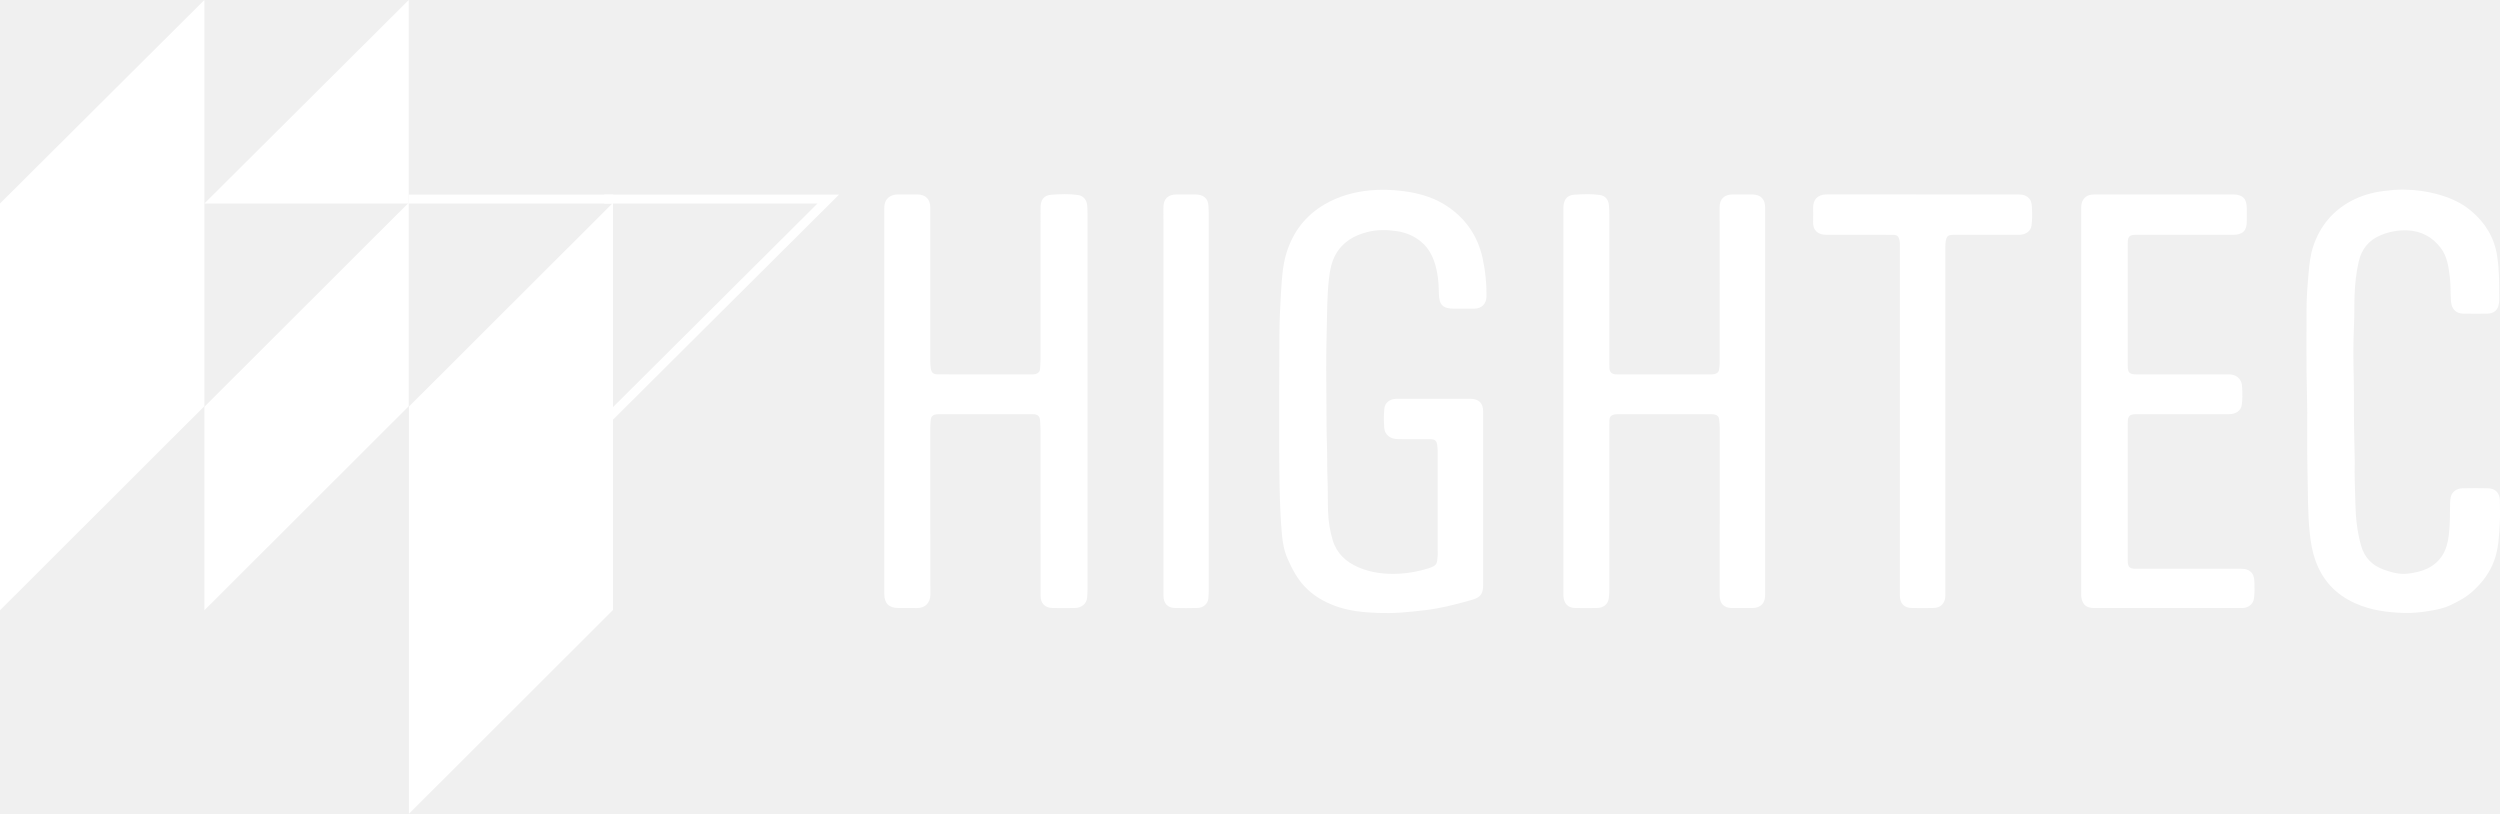
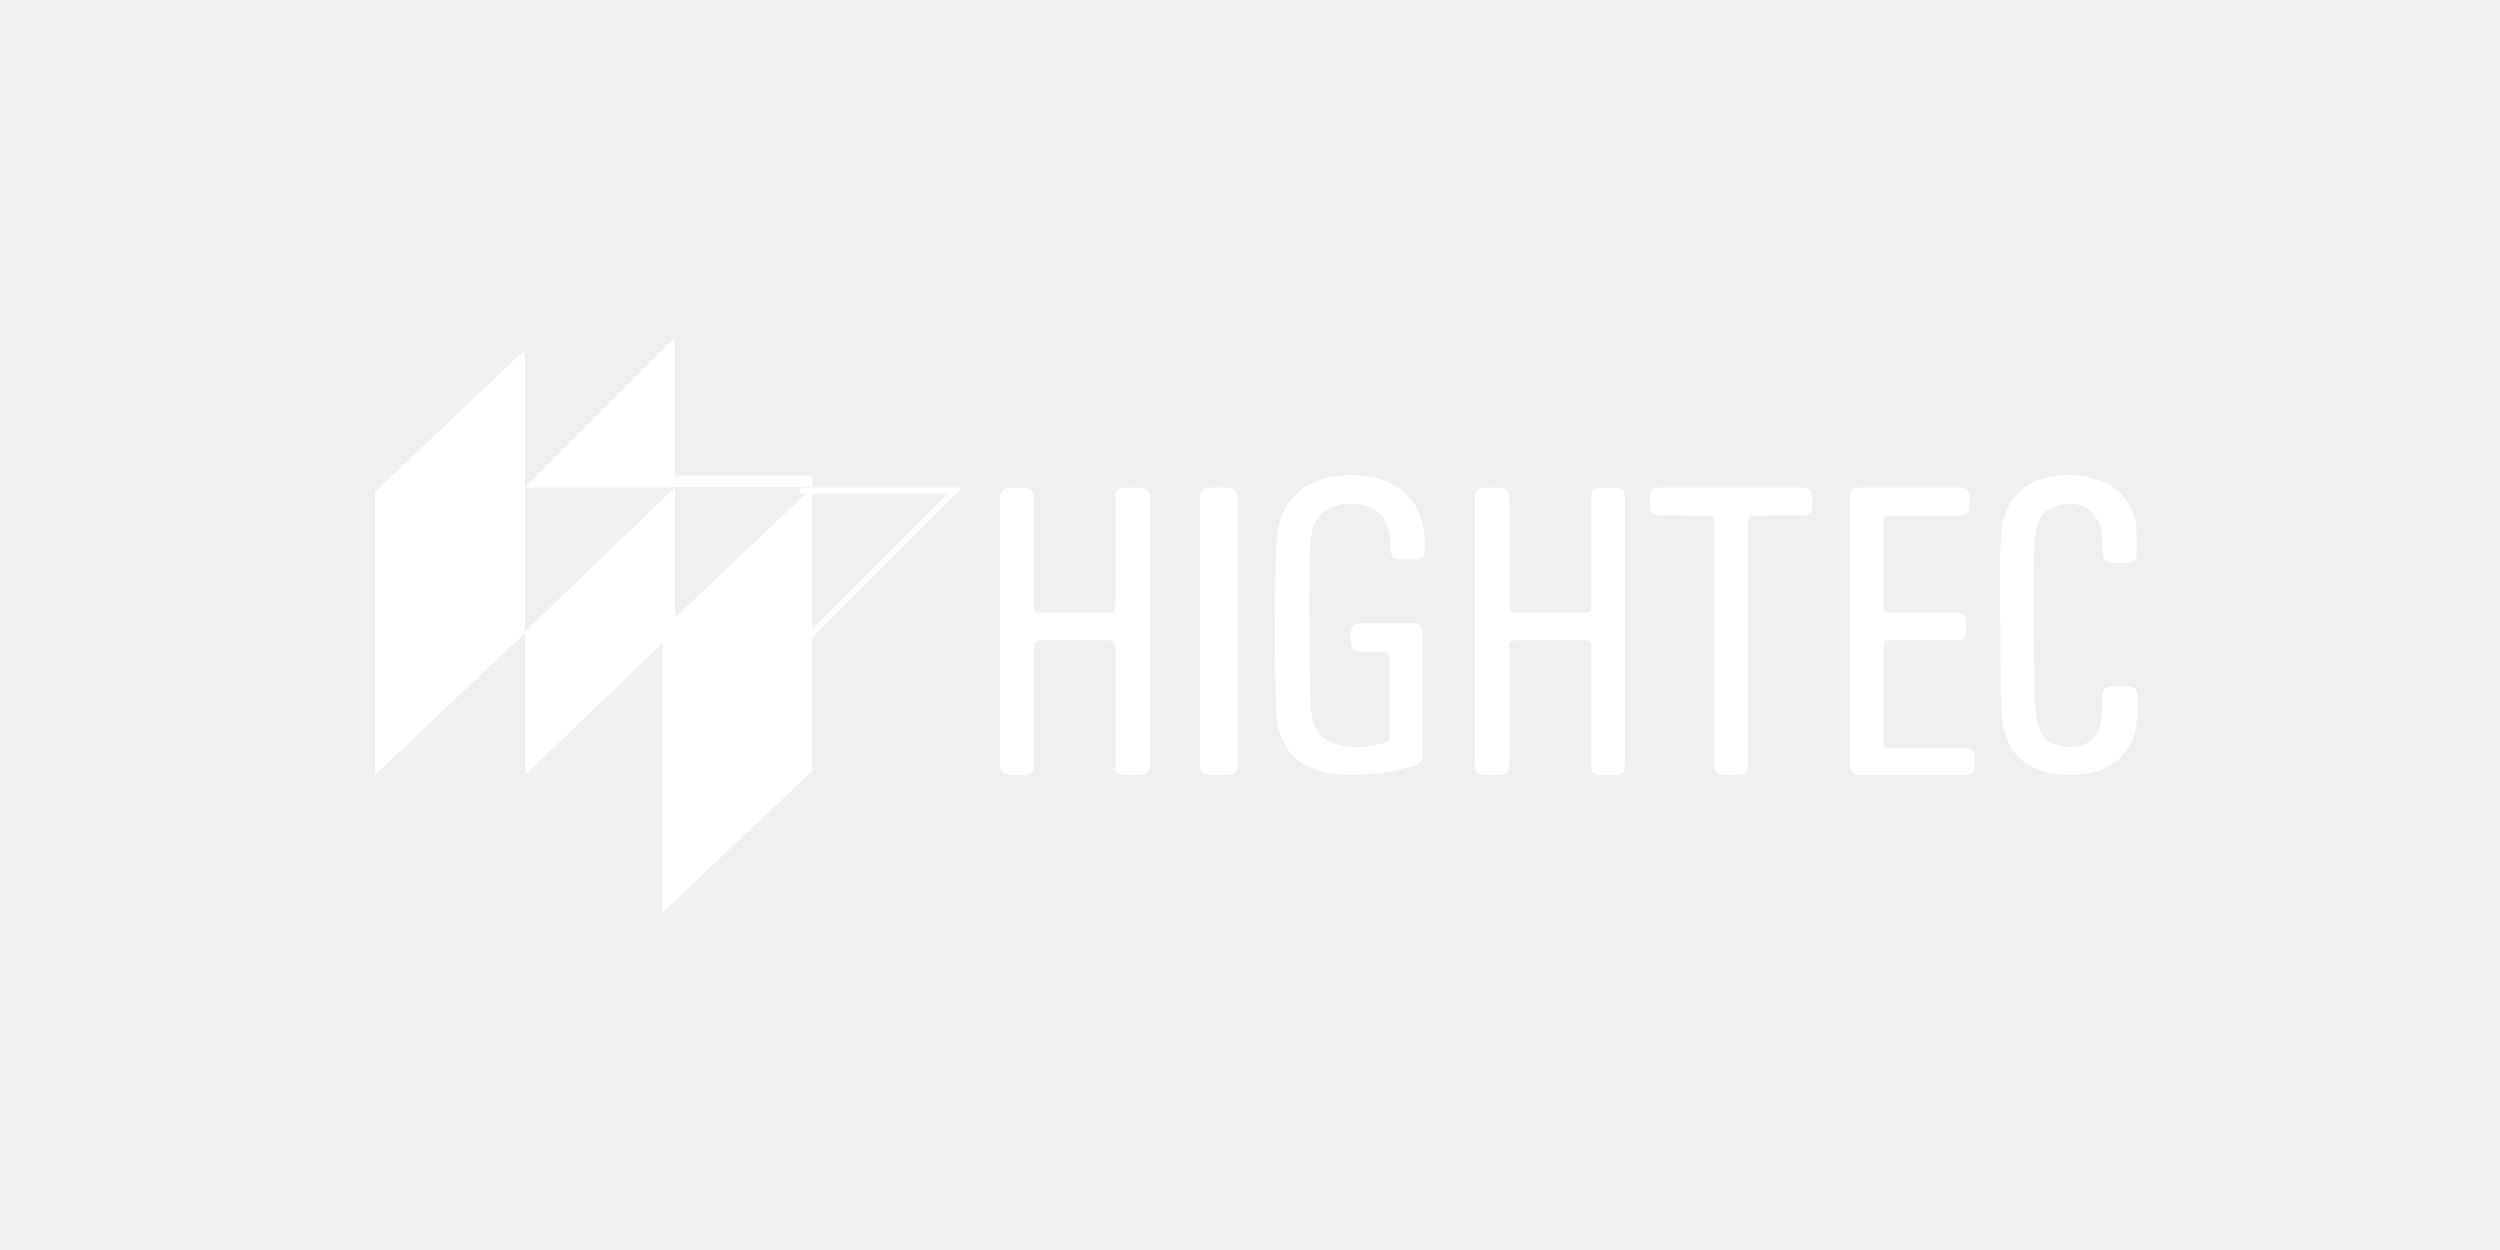
- <svg xmlns="http://www.w3.org/2000/svg" xmlns:xlink="http://www.w3.org/1999/xlink" width="258px" height="84px" viewBox="0 0 258 84" version="1.1">
+ <svg xmlns="http://www.w3.org/2000/svg" xmlns:xlink="http://www.w3.org/1999/xlink" width="200px" height="100px" viewBox="0 0 200 100" version="1.1">
  <defs>
-     <polygon id="path-1" points="0 0 21.091 0 21.091 63.081 0 63.081" />
+     <polygon id="path-1" points="0 0 12 0 12 34 0 34" />
  </defs>
-   <g id="Web" stroke="none" stroke-width="1" fill="none" fill-rule="evenodd">
-     <g id="sponsor-logo-/-sizing-box" transform="translate(-445, -1346)">
-       <g id="Group-28" transform="translate(445, 1346)">
-         <path d="M91.258,41.404 C91.258,34.774 91.258,28.145 91.258,21.516 C91.258,21.004 91.384,20.551 91.858,20.268 C92.102,20.121 92.375,20.071 92.654,20.068 C93.324,20.062 93.993,20.061 94.663,20.067 C95.527,20.075 96.006,20.562 96.006,21.422 C96.006,26.695 96.006,31.967 96.005,37.24 C96.005,37.489 96.015,37.735 96.051,37.981 C96.118,38.455 96.298,38.631 96.783,38.634 C97.854,38.639 98.926,38.635 99.997,38.636 C102.169,38.636 104.34,38.635 106.511,38.637 C106.726,38.637 106.934,38.617 107.112,38.49 C107.24,38.397 107.32,38.266 107.329,38.102 C107.348,37.75 107.384,37.398 107.385,37.045 C107.389,31.839 107.387,26.633 107.387,21.427 C107.387,20.603 107.73,20.142 108.551,20.09 C109.453,20.033 110.366,19.993 111.268,20.128 C111.804,20.208 112.152,20.647 112.197,21.178 C112.244,21.741 112.232,22.304 112.232,22.867 C112.233,35.533 112.233,48.199 112.231,60.865 C112.231,61.151 112.216,61.437 112.186,61.722 C112.122,62.302 111.615,62.731 110.956,62.744 C110.172,62.759 109.387,62.761 108.602,62.744 C107.828,62.726 107.388,62.258 107.388,61.483 C107.387,55.82 107.388,50.155 107.385,44.491 C107.385,44.119 107.353,43.747 107.333,43.376 C107.312,42.998 107.133,42.804 106.754,42.753 C106.67,42.741 106.583,42.746 106.497,42.746 C103.292,42.746 100.088,42.746 96.882,42.745 C96.728,42.745 96.577,42.752 96.43,42.803 C96.21,42.882 96.093,43.039 96.063,43.269 C96.024,43.581 96.003,43.894 96.003,44.21 C96.007,49.932 95.998,55.654 96.015,61.376 C96.017,62.139 95.521,62.765 94.646,62.75 C94.005,62.739 93.364,62.749 92.723,62.749 C91.74,62.747 91.258,62.27 91.258,61.291 C91.258,54.663 91.258,48.033 91.258,41.404" id="Fill-1" fill="#FFFFFF" />
-         <path d="M153.061,51.479 C153.061,54.45 153.061,57.421 153.061,60.391 C153.061,61.277 152.78,61.659 151.925,61.9 C150.356,62.342 148.779,62.76 147.159,62.96 C146.291,63.068 145.418,63.158 144.543,63.22 C143.769,63.274 142.994,63.282 142.223,63.256 C140.695,63.204 139.176,63.055 137.73,62.511 C136.545,62.065 135.479,61.433 134.607,60.493 C133.842,59.667 133.334,58.691 132.884,57.676 C132.528,56.874 132.372,56.027 132.295,55.158 C132.152,53.552 132.089,51.944 132.058,50.332 C132.033,49.034 132.016,47.736 132.015,46.437 C132.012,42.483 132.01,38.528 132.036,34.574 C132.046,33.125 132.105,31.675 132.196,30.228 C132.284,28.845 132.35,27.45 132.762,26.11 C133.433,23.932 134.733,22.234 136.713,21.082 C138.119,20.263 139.648,19.829 141.262,19.657 C142.456,19.531 143.644,19.573 144.828,19.724 C146.523,19.94 148.14,20.422 149.548,21.418 C151.367,22.704 152.523,24.451 153.003,26.636 C153.288,27.935 153.425,29.245 153.407,30.575 C153.396,31.357 152.928,31.843 152.139,31.854 C151.45,31.864 150.761,31.856 150.072,31.856 C148.921,31.856 148.514,31.478 148.494,30.321 C148.48,29.587 148.445,28.855 148.309,28.133 C148.078,26.898 147.645,25.759 146.637,24.929 C145.912,24.331 145.056,23.987 144.141,23.852 C143.13,23.703 142.102,23.691 141.098,23.949 C139.716,24.304 138.553,24.981 137.836,26.271 C137.43,27.001 137.265,27.805 137.165,28.621 C136.939,30.48 136.965,32.35 136.914,34.218 C136.843,36.768 136.867,39.318 136.889,41.867 C136.901,43.212 136.89,44.56 136.941,45.904 C136.986,47.069 136.947,48.235 136.998,49.398 C137.047,50.505 137.016,51.613 137.052,52.719 C137.086,53.758 137.237,54.778 137.547,55.781 C137.968,57.139 138.927,57.995 140.159,58.534 C141.526,59.132 142.995,59.289 144.479,59.202 C145.468,59.143 146.441,58.951 147.394,58.659 C148.403,58.349 148.28,58.102 148.366,57.374 C148.388,57.195 148.37,57.011 148.37,56.83 C148.371,53.496 148.371,50.163 148.37,46.829 C148.37,46.542 148.366,46.258 148.327,45.972 C148.257,45.474 148.109,45.327 147.601,45.326 C146.52,45.323 145.439,45.333 144.358,45.321 C143.815,45.315 143.313,45.191 143.006,44.673 C142.816,44.351 142.852,43.989 142.826,43.641 C142.791,43.156 142.824,42.669 142.864,42.184 C142.913,41.579 143.415,41.161 144.104,41.159 C145.778,41.155 147.453,41.158 149.126,41.157 C150.007,41.157 150.887,41.156 151.767,41.158 C152.606,41.159 153.059,41.609 153.06,42.452 C153.062,45.461 153.061,48.47 153.061,51.479" id="Fill-3" fill="#FFFFFF" />
-         <path d="M182.162,41.407 C182.162,48.065 182.163,54.723 182.161,61.381 C182.161,61.93 182.006,62.401 181.448,62.635 C181.262,62.713 181.066,62.749 180.862,62.749 C180.145,62.747 179.427,62.752 178.71,62.747 C177.922,62.742 177.472,62.282 177.472,61.491 C177.471,55.683 177.471,49.876 177.475,44.068 C177.475,43.789 177.434,43.516 177.407,43.241 C177.386,43.028 177.255,42.877 177.045,42.804 C176.898,42.753 176.748,42.745 176.593,42.745 C173.369,42.746 170.145,42.746 166.921,42.747 C166.808,42.747 166.691,42.751 166.581,42.778 C166.238,42.862 166.103,43.032 166.092,43.385 C166.084,43.614 166.082,43.843 166.082,44.073 C166.081,49.699 166.082,55.325 166.08,60.951 C166.08,61.227 166.062,61.505 166.021,61.778 C165.933,62.364 165.482,62.732 164.817,62.744 C164.052,62.758 163.286,62.76 162.521,62.744 C161.819,62.729 161.387,62.267 161.345,61.525 C161.34,61.431 161.343,61.335 161.343,61.239 C161.343,48.019 161.343,34.799 161.344,21.579 C161.344,21.445 161.337,21.31 161.356,21.179 C161.451,20.514 161.781,20.136 162.479,20.092 C163.354,20.036 164.238,19.994 165.111,20.125 C165.677,20.209 165.973,20.589 166.04,21.162 C166.083,21.525 166.08,21.886 166.081,22.248 C166.082,27.263 166.081,32.278 166.082,37.293 C166.082,37.512 166.085,37.732 166.091,37.952 C166.101,38.381 166.309,38.601 166.735,38.633 C166.792,38.637 166.85,38.636 166.908,38.636 C170.142,38.636 173.374,38.636 176.608,38.636 C177.065,38.635 177.351,38.477 177.404,38.177 C177.444,37.952 177.455,37.722 177.47,37.494 C177.479,37.36 177.472,37.226 177.472,37.092 C177.472,31.858 177.479,26.623 177.465,21.389 C177.463,20.516 177.969,20.076 178.797,20.068 C179.467,20.06 180.136,20.062 180.807,20.067 C181.706,20.074 182.162,20.535 182.162,21.434 C182.162,28.091 182.162,34.749 182.162,41.407" id="Fill-5" fill="#FFFFFF" />
-         <path d="M243.01,47.622 C242.962,49.068 243.05,50.566 243.079,52.064 C243.107,53.48 243.271,54.893 243.651,56.269 C243.999,57.536 244.813,58.373 246.044,58.801 C246.84,59.078 247.668,59.306 248.512,59.199 C249.905,59.023 251.21,58.61 252.033,57.342 C252.451,56.697 252.628,55.96 252.718,55.208 C252.848,54.127 252.837,53.038 252.849,51.951 C252.851,51.732 252.87,51.511 252.917,51.299 C253.035,50.756 253.505,50.403 254.156,50.39 C255.026,50.373 255.897,50.372 256.767,50.39 C257.526,50.407 257.983,50.896 257.986,51.655 C257.989,52.429 258.02,53.205 257.979,53.976 C257.91,55.277 257.857,56.587 257.409,57.832 C256.957,59.089 256.179,60.113 255.191,61.015 C254.513,61.633 253.731,62.045 252.924,62.435 C252.175,62.797 251.363,62.946 250.557,63.073 C249.729,63.204 248.886,63.282 248.048,63.255 C246.345,63.199 244.675,62.98 243.087,62.273 C241.061,61.37 239.685,59.908 238.945,57.822 C238.623,56.916 238.469,55.984 238.369,55.035 C238.14,52.887 238.19,50.731 238.13,48.576 C238.055,45.893 238.155,43.209 238.076,40.527 C237.993,37.729 238.051,34.931 238.033,32.134 C238.025,30.799 238.131,29.469 238.25,28.139 C238.334,27.198 238.437,26.264 238.743,25.364 C239.444,23.313 240.745,21.752 242.653,20.732 C243.683,20.181 244.805,19.866 245.974,19.714 C246.657,19.625 247.344,19.559 248.026,19.567 C249.286,19.582 250.527,19.752 251.75,20.102 C252.945,20.444 254.042,20.949 254.994,21.741 C256.454,22.957 257.402,24.485 257.7,26.38 C257.939,27.892 257.921,29.42 257.922,30.945 C257.922,31.133 257.891,31.326 257.85,31.511 C257.731,32.038 257.316,32.359 256.711,32.368 C255.869,32.381 255.027,32.383 254.185,32.367 C253.452,32.354 253.013,31.877 252.945,31.135 C252.871,30.327 252.929,29.514 252.834,28.707 C252.704,27.597 252.572,26.471 251.86,25.554 C250.997,24.441 249.848,23.826 248.418,23.773 C247.489,23.739 246.604,23.901 245.738,24.252 C244.46,24.77 243.714,25.701 243.413,27.021 C243.157,28.139 243.043,29.27 242.993,30.416 C242.949,31.457 242.987,32.498 242.935,33.537 C242.845,35.37 242.861,37.204 242.906,39.035 C242.955,41.069 242.896,43.103 242.959,45.135 C242.984,45.946 242.988,46.758 243.01,47.622" id="Fill-7" fill="#FFFFFF" />
-         <path d="M214.781,41.417 C214.781,34.76 214.781,28.102 214.78,21.445 C214.78,21.114 214.834,20.801 215.041,20.529 C215.325,20.157 215.73,20.069 216.162,20.068 C218.209,20.063 220.256,20.066 222.303,20.066 C225.01,20.066 227.717,20.065 230.424,20.066 C231.445,20.066 231.87,20.492 231.87,21.511 C231.87,21.941 231.87,22.37 231.87,22.8 C231.87,23.825 231.458,24.233 230.421,24.233 C228.231,24.233 226.04,24.233 223.85,24.233 C222.702,24.233 221.553,24.232 220.405,24.234 C219.772,24.234 219.586,24.412 219.585,25.048 C219.582,29.289 219.582,33.529 219.585,37.77 C219.586,38.463 219.774,38.636 220.481,38.636 C223.648,38.636 226.813,38.636 229.98,38.636 C230.525,38.636 230.971,38.815 231.244,39.317 C231.381,39.57 231.38,39.854 231.395,40.125 C231.427,40.677 231.426,41.231 231.35,41.783 C231.272,42.36 230.767,42.741 230.05,42.744 C228.893,42.749 227.734,42.746 226.577,42.746 C224.53,42.746 222.483,42.746 220.436,42.746 C219.789,42.746 219.586,42.935 219.586,43.57 C219.583,48.345 219.583,53.121 219.585,57.897 C219.586,58.511 219.777,58.695 220.393,58.695 C224.008,58.696 227.624,58.695 231.239,58.696 C231.681,58.696 232.095,58.766 232.395,59.144 C232.639,59.452 232.641,59.822 232.658,60.179 C232.682,60.693 232.677,61.208 232.616,61.723 C232.55,62.292 232.112,62.698 231.49,62.745 C231.433,62.75 231.375,62.749 231.318,62.749 C226.248,62.749 221.178,62.749 216.108,62.747 C215.337,62.747 214.938,62.429 214.803,61.702 C214.776,61.563 214.782,61.417 214.782,61.274 C214.781,55.372 214.781,49.469 214.781,43.566 L214.781,41.417 Z" id="Fill-9" fill="#FFFFFF" />
-         <path d="M196.069,43.337 C196.069,37.329 196.069,31.32 196.068,25.312 C196.068,25.15 196.068,24.99 196.034,24.828 C195.937,24.368 195.792,24.235 195.315,24.235 C193.698,24.232 192.081,24.233 190.465,24.233 C189.804,24.233 189.144,24.234 188.485,24.233 C187.617,24.232 187.068,23.787 187.111,22.864 C187.133,22.388 187.115,21.909 187.115,21.431 C187.115,20.584 187.582,20.1 188.429,20.066 C188.477,20.065 188.524,20.065 188.572,20.065 C195.144,20.065 201.717,20.065 208.289,20.066 C208.733,20.066 209.143,20.155 209.443,20.524 C209.676,20.812 209.681,21.166 209.698,21.503 C209.73,22.093 209.73,22.686 209.654,23.275 C209.581,23.837 209.071,24.229 208.383,24.232 C207.121,24.237 205.858,24.233 204.595,24.233 C203.6,24.233 202.605,24.232 201.61,24.234 C201.034,24.235 200.894,24.36 200.794,24.92 C200.76,25.11 200.76,25.299 200.76,25.49 C200.759,37.449 200.759,49.409 200.762,61.368 C200.762,61.61 200.743,61.843 200.642,62.066 C200.427,62.544 200.022,62.73 199.536,62.742 C198.79,62.761 198.043,62.759 197.298,62.744 C196.497,62.729 196.069,62.277 196.069,61.476 C196.069,55.43 196.069,49.383 196.069,43.337" id="Fill-11" fill="#FFFFFF" />
-         <path d="M120.073,41.377 C120.073,34.72 120.078,28.062 120.066,21.405 C120.064,20.534 120.532,20.074 121.409,20.067 C122.059,20.061 122.709,20.062 123.36,20.067 C124.148,20.072 124.699,20.433 124.717,21.306 C124.722,21.581 124.745,21.859 124.745,22.135 C124.746,35.039 124.746,47.943 124.744,60.847 C124.744,61.152 124.728,61.457 124.701,61.761 C124.652,62.309 124.192,62.726 123.578,62.742 C122.784,62.761 121.989,62.765 121.196,62.741 C120.494,62.72 120.074,62.241 120.073,61.521 C120.073,54.806 120.073,48.092 120.073,41.377" id="Fill-13" fill="#FFFFFF" />
-         <polygon id="Fill-15" fill="#FFFFFF" points="42.182 21.002 42.182 9.20751761e-05 21.092 21.002" />
-         <g id="Group-19" transform="translate(42.18283, 20.91939)">
-           <mask id="mask-2" fill="white">
-             <use xlink:href="#path-1" />
-           </mask>
-           <g id="Clip-18" />
-           <polygon id="Fill-17" fill="#FFFFFF" mask="url(#mask-2)" points="21.091 0 0 21.059 0 63.081 21.091 42.02" />
-         </g>
-         <polygon id="Fill-20" fill="#FFFFFF" points="42.182 20.919 21.092 41.979 21.092 62.981 42.182 41.921" />
-         <polygon id="Fill-22" fill="#FFFFFF" points="0 21.001 0 62.981 21.091 41.921 21.091 21.001 21.091 20.919 21.091 0" />
-         <polyline id="Fill-24" fill="#FFFFFF" points="63.274 20.085 42.182 20.085 42.182 21.001 43.1 21.001 46.556 21.001 63.274 21.001" />
-         <polyline id="Fill-26" fill="#FFFFFF" points="62.356 44.211 63.922 42.652 85.013 21.651 86.585 20.085 84.365 20.085 63.273 20.085 62.356 20.085 62.356 21.002 63.273 21.002 66.649 21.002 84.365 21.002 63.273 42.003" />
+   <g id="Artboard" stroke="none" stroke-width="1" fill="none" fill-rule="evenodd">
+     <g id="hightec_rt" transform="translate(30, 27)">
+       <path d="M50,23.504 C50,19.935 50,16.365 50,12.797 C50,12.52 50.072,12.277 50.343,12.124 C50.483,12.046 50.639,12.018 50.799,12.017 C51.182,12.013 51.565,12.013 51.948,12.016 C52.442,12.021 52.716,12.283 52.716,12.746 C52.716,15.585 52.716,18.423 52.716,21.262 C52.716,21.396 52.722,21.528 52.742,21.661 C52.78,21.916 52.883,22.011 53.161,22.013 C53.774,22.015 54.387,22.013 55,22.014 C56.242,22.014 57.484,22.013 58.726,22.014 C58.849,22.014 58.968,22.003 59.07,21.935 C59.144,21.885 59.189,21.815 59.194,21.726 C59.205,21.537 59.226,21.347 59.226,21.157 C59.229,18.354 59.227,15.551 59.227,12.749 C59.227,12.305 59.424,12.056 59.893,12.029 C60.409,11.998 60.932,11.976 61.448,12.049 C61.754,12.092 61.953,12.329 61.979,12.615 C62.006,12.918 61.999,13.22 61.999,13.524 C62,20.343 62,27.163 61.999,33.982 C61.999,34.136 61.99,34.29 61.973,34.443 C61.936,34.756 61.646,34.987 61.269,34.994 C60.821,35.002 60.372,35.003 59.923,34.994 C59.48,34.984 59.228,34.732 59.228,34.315 C59.227,31.266 59.228,28.216 59.226,25.166 C59.226,24.966 59.208,24.766 59.196,24.566 C59.185,24.362 59.082,24.258 58.866,24.23 C58.817,24.224 58.767,24.227 58.718,24.227 C56.885,24.227 55.051,24.227 53.218,24.226 C53.129,24.226 53.043,24.23 52.959,24.258 C52.833,24.3 52.766,24.384 52.749,24.508 C52.726,24.676 52.715,24.845 52.715,25.015 C52.717,28.096 52.712,31.177 52.722,34.257 C52.723,34.668 52.439,35.005 51.938,34.997 C51.572,34.991 51.205,34.996 50.838,34.996 C50.275,34.995 50,34.738 50,34.211 C50,30.643 50,27.073 50,23.504" id="Fill-1" fill="#FFFFFF" fill-rule="nonzero" />
+       <path d="M83.805,28.523 C83.805,30.154 83.805,31.787 83.805,33.419 C83.805,33.905 83.647,34.115 83.168,34.247 C82.288,34.49 81.404,34.72 80.495,34.83 C80.008,34.889 79.519,34.939 79.028,34.972 C78.593,35.002 78.159,35.006 77.727,34.992 C76.87,34.964 76.018,34.882 75.206,34.583 C74.542,34.338 73.944,33.991 73.455,33.474 C73.026,33.02 72.741,32.484 72.488,31.927 C72.289,31.486 72.201,31.021 72.158,30.543 C72.078,29.661 72.043,28.778 72.025,27.892 C72.011,27.179 72.002,26.466 72.001,25.753 C71.999,23.58 71.998,21.408 72.013,19.236 C72.018,18.44 72.051,17.643 72.103,16.848 C72.152,16.088 72.189,15.322 72.42,14.586 C72.796,13.39 73.525,12.457 74.636,11.824 C75.424,11.374 76.282,11.136 77.188,11.041 C77.857,10.972 78.524,10.994 79.188,11.077 C80.138,11.196 81.045,11.461 81.835,12.008 C82.855,12.715 83.504,13.674 83.773,14.875 C83.932,15.588 84.009,16.308 83.999,17.039 C83.993,17.468 83.731,17.735 83.288,17.741 C82.902,17.747 82.515,17.743 82.129,17.743 C81.483,17.743 81.255,17.535 81.243,16.899 C81.236,16.496 81.216,16.094 81.14,15.697 C81.01,15.019 80.768,14.393 80.202,13.937 C79.795,13.609 79.315,13.419 78.802,13.346 C78.235,13.264 77.659,13.257 77.096,13.399 C76.32,13.594 75.668,13.966 75.266,14.674 C75.038,15.075 74.946,15.517 74.89,15.965 C74.763,16.986 74.777,18.014 74.749,19.04 C74.709,20.441 74.722,21.842 74.735,23.242 C74.741,23.981 74.735,24.721 74.764,25.46 C74.789,26.1 74.767,26.74 74.796,27.379 C74.824,27.988 74.806,28.596 74.826,29.204 C74.845,29.775 74.93,30.335 75.104,30.886 C75.34,31.632 75.878,32.102 76.569,32.398 C77.336,32.727 78.159,32.813 78.992,32.765 C79.547,32.733 80.092,32.627 80.626,32.467 C81.193,32.297 81.123,32.161 81.172,31.761 C81.185,31.663 81.174,31.562 81.174,31.462 C81.175,29.63 81.175,27.799 81.174,25.968 C81.174,25.81 81.172,25.654 81.15,25.497 C81.111,25.224 81.028,25.143 80.743,25.142 C80.137,25.141 79.53,25.146 78.924,25.14 C78.619,25.136 78.338,25.068 78.166,24.784 C78.059,24.607 78.079,24.408 78.065,24.217 C78.045,23.95 78.064,23.682 78.086,23.416 C78.113,23.084 78.395,22.854 78.782,22.853 C79.72,22.851 80.66,22.852 81.598,22.852 C82.092,22.852 82.586,22.851 83.08,22.852 C83.55,22.853 83.804,23.1 83.805,23.564 C83.806,25.217 83.805,26.87 83.805,28.523" id="Fill-3" fill="#FFFFFF" fill-rule="nonzero" />
+       <path d="M100,23.505 C100,27.09 100,30.675 99.999,34.26 C99.999,34.555 99.91,34.809 99.588,34.935 C99.481,34.977 99.368,34.997 99.25,34.997 C98.837,34.996 98.424,34.998 98.01,34.996 C97.556,34.993 97.297,34.745 97.297,34.319 C97.296,31.192 97.296,28.065 97.298,24.938 C97.298,24.788 97.275,24.641 97.259,24.493 C97.247,24.378 97.171,24.297 97.05,24.258 C96.966,24.23 96.879,24.226 96.79,24.226 C94.932,24.226 93.074,24.226 91.216,24.227 C91.15,24.227 91.083,24.229 91.02,24.244 C90.822,24.289 90.744,24.38 90.737,24.57 C90.733,24.694 90.732,24.817 90.732,24.941 C90.732,27.97 90.732,30.999 90.731,34.028 C90.731,34.177 90.72,34.327 90.697,34.474 C90.646,34.789 90.386,34.987 90.003,34.994 C89.562,35.002 89.121,35.003 88.68,34.994 C88.275,34.986 88.026,34.737 88.002,34.338 C87.999,34.287 88,34.235 88,34.184 C88,27.066 88,19.947 88.001,12.829 C88.001,12.757 87.997,12.685 88.008,12.614 C88.063,12.256 88.253,12.052 88.655,12.029 C89.16,11.999 89.669,11.976 90.173,12.047 C90.498,12.092 90.669,12.296 90.708,12.605 C90.733,12.801 90.731,12.995 90.732,13.19 C90.732,15.89 90.732,18.59 90.732,21.29 C90.732,21.408 90.734,21.527 90.737,21.645 C90.743,21.876 90.863,21.994 91.108,22.012 C91.141,22.014 91.175,22.013 91.208,22.013 C93.072,22.013 94.935,22.013 96.799,22.013 C97.062,22.013 97.227,21.928 97.257,21.766 C97.28,21.645 97.287,21.521 97.295,21.398 C97.301,21.327 97.297,21.254 97.297,21.182 C97.297,18.364 97.301,15.546 97.293,12.727 C97.292,12.257 97.583,12.02 98.061,12.016 C98.446,12.012 98.832,12.013 99.219,12.015 C99.737,12.019 100,12.268 100,12.751 C100,16.336 100,19.921 100,23.505" id="Fill-5" fill="#FFFFFF" fill-rule="nonzero" />
+       <path d="M132.743,26.41 C132.717,27.204 132.765,28.027 132.781,28.85 C132.797,29.628 132.887,30.404 133.096,31.16 C133.288,31.856 133.736,32.316 134.414,32.551 C134.853,32.703 135.309,32.828 135.774,32.769 C136.541,32.673 137.26,32.446 137.713,31.749 C137.943,31.395 138.041,30.99 138.091,30.577 C138.162,29.984 138.156,29.385 138.163,28.788 C138.164,28.668 138.174,28.546 138.2,28.43 C138.265,28.132 138.524,27.938 138.882,27.931 C139.362,27.922 139.841,27.921 140.321,27.931 C140.739,27.94 140.991,28.209 140.992,28.626 C140.994,29.051 141.011,29.477 140.988,29.901 C140.95,30.615 140.921,31.334 140.674,32.019 C140.425,32.709 139.997,33.271 139.453,33.766 C139.08,34.106 138.649,34.332 138.204,34.547 C137.791,34.746 137.344,34.828 136.9,34.897 C136.444,34.969 135.98,35.012 135.518,34.997 C134.58,34.967 133.661,34.846 132.786,34.458 C131.67,33.962 130.912,33.159 130.504,32.013 C130.327,31.515 130.242,31.004 130.187,30.482 C130.061,29.302 130.088,28.118 130.055,26.934 C130.014,25.461 130.069,23.986 130.025,22.513 C129.98,20.976 130.012,19.44 130.002,17.903 C129.997,17.17 130.056,16.439 130.121,15.709 C130.168,15.192 130.224,14.679 130.393,14.185 C130.779,13.058 131.496,12.201 132.547,11.64 C133.114,11.338 133.732,11.165 134.376,11.081 C134.752,11.032 135.13,10.996 135.506,11 C136.2,11.008 136.884,11.102 137.557,11.294 C138.216,11.482 138.82,11.76 139.344,12.194 C140.149,12.863 140.671,13.702 140.835,14.742 C140.966,15.573 140.956,16.412 140.957,17.25 C140.957,17.354 140.94,17.459 140.917,17.561 C140.852,17.85 140.623,18.027 140.29,18.032 C139.826,18.039 139.362,18.04 138.899,18.031 C138.495,18.024 138.253,17.762 138.216,17.355 C138.175,16.911 138.207,16.464 138.155,16.021 C138.083,15.411 138.01,14.792 137.618,14.289 C137.143,13.678 136.51,13.34 135.722,13.311 C135.21,13.292 134.723,13.381 134.246,13.574 C133.542,13.858 133.131,14.37 132.965,15.095 C132.825,15.709 132.762,16.33 132.734,16.96 C132.71,17.531 132.731,18.103 132.702,18.674 C132.652,19.68 132.661,20.688 132.686,21.694 C132.713,22.811 132.68,23.928 132.715,25.044 C132.729,25.49 132.731,25.936 132.743,26.41" id="Fill-7" fill="#FFFFFF" fill-rule="nonzero" />
+       <path d="M118.001,23.506 C118.001,19.918 118.001,16.331 118,12.744 C118,12.565 118.03,12.396 118.145,12.25 C118.304,12.05 118.531,12.002 118.772,12.001 C119.916,11.999 121.061,12 122.205,12 C123.718,12 125.231,12 126.744,12 C127.315,12 127.552,12.23 127.552,12.779 C127.552,13.011 127.552,13.242 127.552,13.474 C127.552,14.026 127.322,14.246 126.742,14.246 C125.518,14.246 124.293,14.246 123.069,14.246 C122.427,14.246 121.786,14.245 121.144,14.246 C120.79,14.246 120.686,14.342 120.685,14.685 C120.684,16.97 120.684,19.255 120.685,21.54 C120.686,21.914 120.791,22.007 121.186,22.007 C122.956,22.007 124.726,22.007 126.496,22.007 C126.8,22.007 127.05,22.103 127.202,22.374 C127.279,22.51 127.278,22.663 127.287,22.809 C127.304,23.107 127.304,23.405 127.262,23.702 C127.218,24.014 126.936,24.219 126.535,24.22 C125.888,24.223 125.241,24.221 124.594,24.221 C123.45,24.221 122.305,24.221 121.161,24.221 C120.799,24.221 120.686,24.324 120.686,24.666 C120.684,27.239 120.684,29.812 120.685,32.386 C120.686,32.716 120.793,32.816 121.137,32.816 C123.158,32.816 125.179,32.816 127.2,32.816 C127.447,32.816 127.678,32.854 127.846,33.058 C127.982,33.223 127.983,33.423 127.992,33.615 C128.006,33.892 128.003,34.17 127.969,34.447 C127.932,34.754 127.687,34.973 127.34,34.998 C127.308,35.001 127.276,35 127.244,35 C124.41,35 121.576,35 118.742,34.999 C118.311,34.999 118.088,34.828 118.012,34.436 C117.997,34.361 118.001,34.282 118.001,34.205 C118.001,31.025 118.001,27.844 118.001,24.664 L118.001,23.506 Z" id="Fill-9" fill="#FFFFFF" fill-rule="nonzero" />
+       <path d="M107.152,24.538 C107.152,21.301 107.152,18.064 107.152,14.827 C107.152,14.739 107.152,14.653 107.132,14.566 C107.076,14.318 106.993,14.246 106.719,14.246 C105.789,14.245 104.859,14.245 103.93,14.245 C103.55,14.245 103.17,14.246 102.791,14.245 C102.292,14.245 101.976,14.005 102.001,13.508 C102.014,13.251 102.003,12.993 102.004,12.736 C102.004,12.279 102.272,12.019 102.76,12.001 C102.787,12 102.814,12 102.842,12 C106.62,12 110.4,12 114.178,12.001 C114.433,12.001 114.669,12.048 114.842,12.247 C114.976,12.403 114.978,12.593 114.988,12.775 C115.007,13.093 115.007,13.412 114.963,13.729 C114.921,14.032 114.628,14.243 114.232,14.245 C113.507,14.247 112.78,14.245 112.054,14.245 C111.482,14.245 110.91,14.245 110.338,14.246 C110.007,14.246 109.926,14.314 109.869,14.615 C109.849,14.718 109.849,14.82 109.849,14.923 C109.849,21.366 109.849,27.809 109.85,34.252 C109.85,34.383 109.839,34.508 109.781,34.628 C109.658,34.886 109.425,34.986 109.145,34.993 C108.716,35.003 108.287,35.002 107.858,34.994 C107.398,34.985 107.152,34.742 107.152,34.311 C107.152,31.053 107.152,27.795 107.152,24.538" id="Fill-11" fill="#FFFFFF" fill-rule="nonzero" />
+       <path d="M66.004,23.482 C66.004,19.896 66.008,16.309 66,12.723 C65.999,12.254 66.299,12.006 66.861,12.002 C67.278,11.999 67.694,12 68.112,12.002 C68.617,12.005 68.97,12.199 68.981,12.67 C68.985,12.818 69,12.967 69,13.116 C69,20.068 69,27.019 68.999,33.971 C68.999,34.135 68.988,34.3 68.971,34.463 C68.94,34.758 68.645,34.983 68.251,34.991 C67.742,35.002 67.233,35.004 66.724,34.991 C66.274,34.98 66.005,34.722 66.004,34.334 C66.004,30.716 66.004,27.099 66.004,23.482" id="Fill-13" fill="#FFFFFF" fill-rule="nonzero" />
+       <polygon id="Fill-15" fill="#FFFFFF" fill-rule="nonzero" points="24 12 24 0 12 12" />
+       <g id="Fill-17-Clipped" transform="translate(23, 12)">
+         <mask id="mask-2" fill="white">
+           <use xlink:href="#path-1" />
+         </mask>
+         <g id="path-1" />
+         <polygon id="Fill-17" fill="#FFFFFF" fill-rule="nonzero" mask="url(#mask-2)" points="12 0 0 11.351 0 34 12 22.649" />
      </g>
+       <polygon id="Fill-20" fill="#FFFFFF" fill-rule="nonzero" points="24 12 12 23.516 12 35 24 23.484" />
+       <polygon id="Fill-22" fill="#FFFFFF" fill-rule="nonzero" points="0 12.337 0 35 12 23.631 12 12.337 12 12.293 12 1" />
+       <polyline id="Fill-24" fill="#FFFFFF" fill-rule="nonzero" points="35 11.042 23 11.042 23 11.958 23.522 11.958 25.488 11.958 35 11.958" />
+       <polyline id="Fill-26" fill="#FFFFFF" fill-rule="nonzero" points="34 25 34.84 24.16 46.157 12.843 47 12 45.809 12 34.492 12 34 12 34 12.494 34.492 12.494 36.304 12.494 45.809 12.494 34.492 23.81" />
    </g>
  </g>
</svg>
